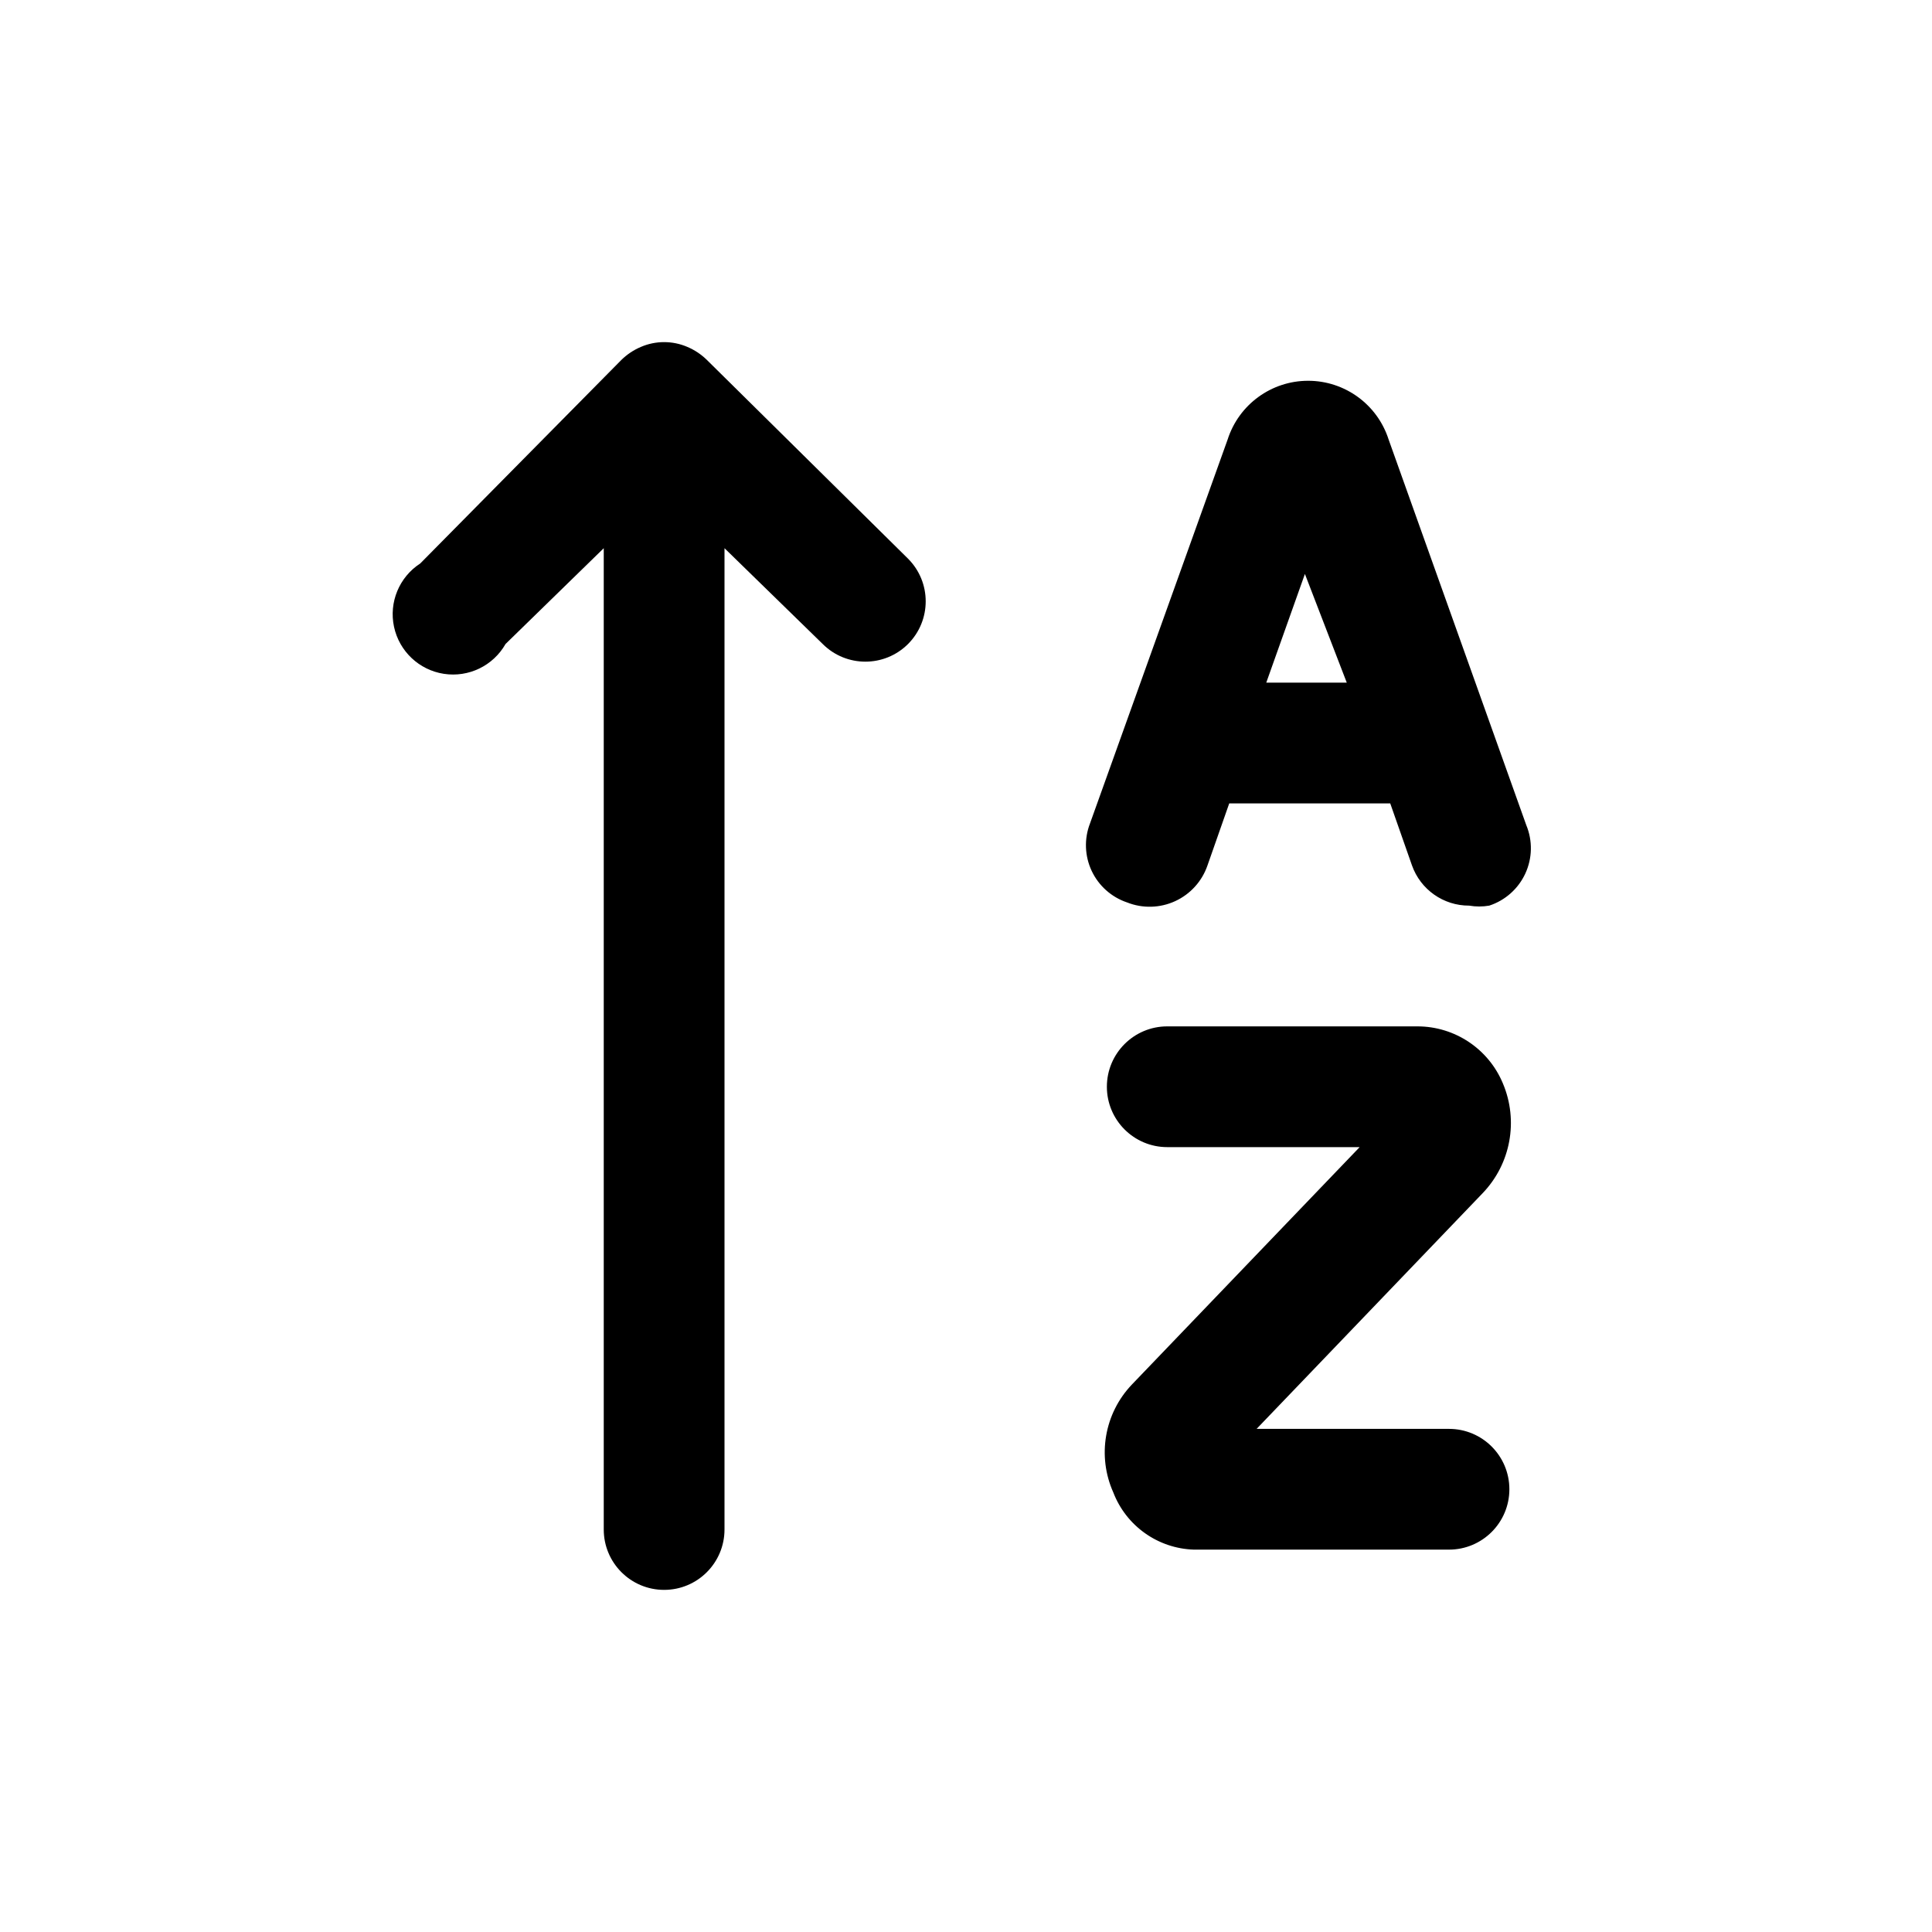
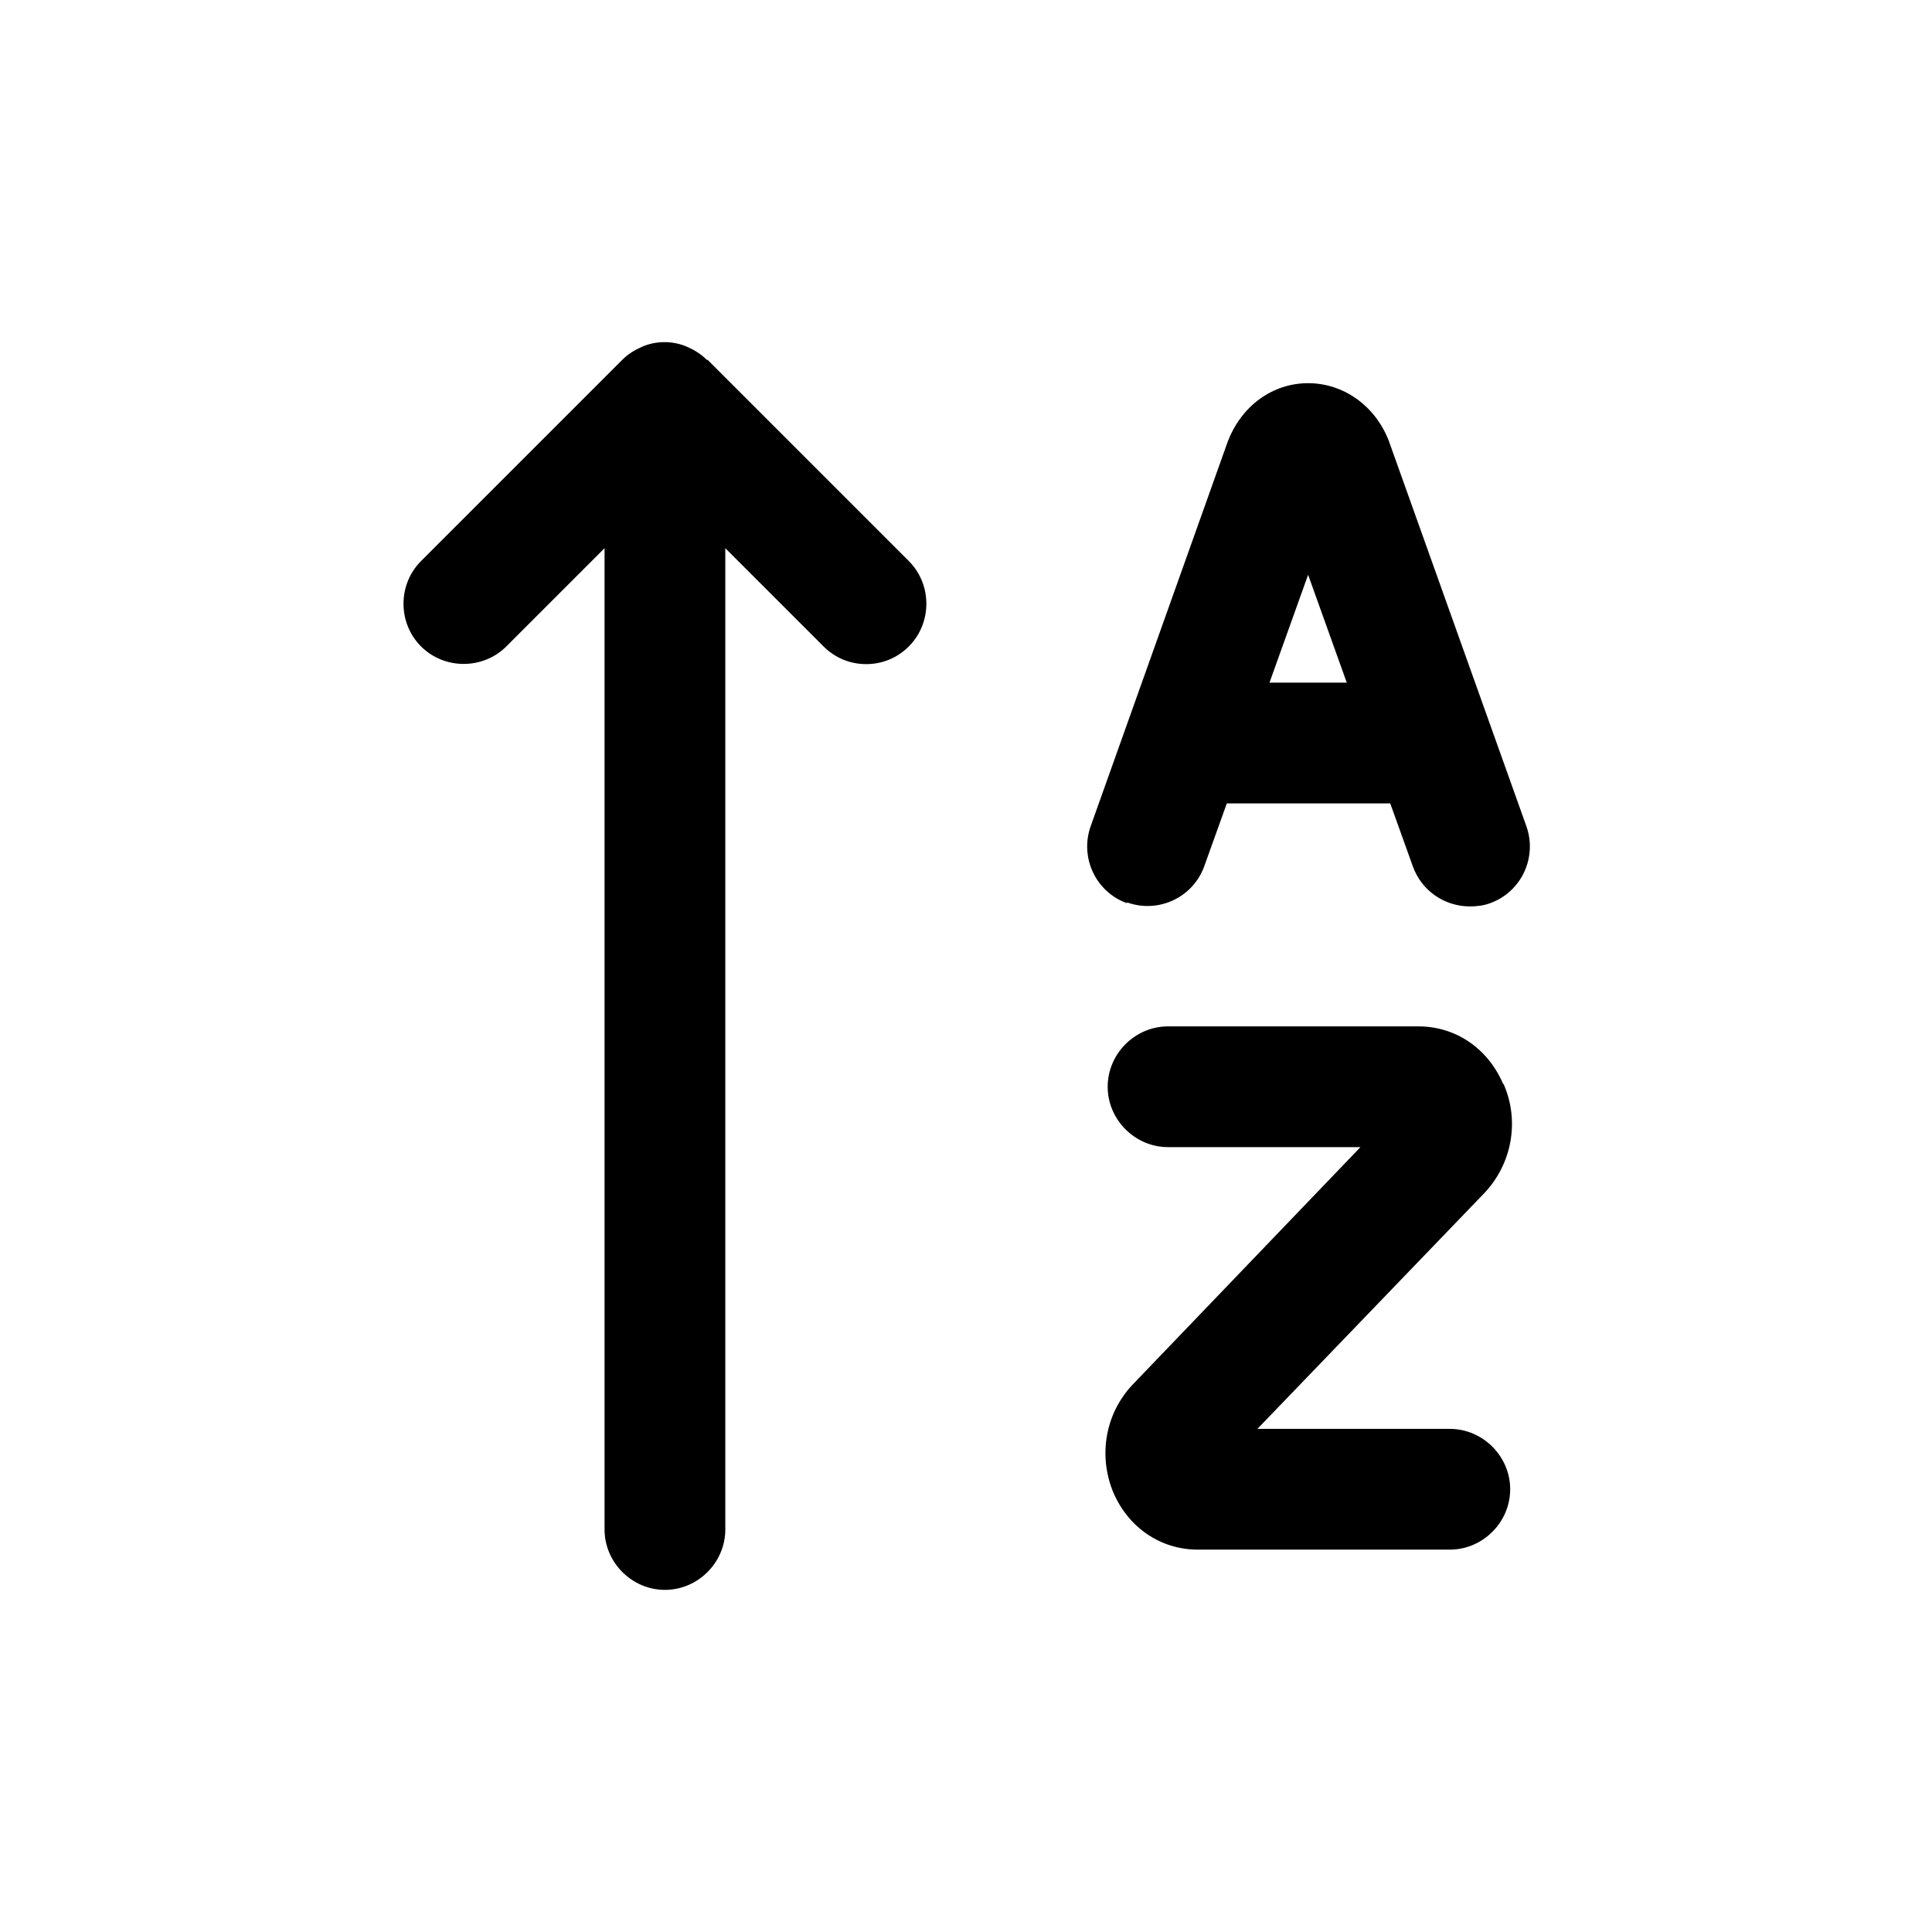
- <svg xmlns="http://www.w3.org/2000/svg" viewBox="0 0 24 24">
-   <g id="sort-alpha-up">
-     <path d="M8.78,4.47a.78.78,0,0,0-.24-.16.73.73,0,0,0-.58,0,.78.78,0,0,0-.24.16L5.22,7A.75.75,0,1,0,6.28,8L7.5,6.81V19A.75.75,0,0,0,9,19V6.81L10.22,8a.75.75,0,0,0,1.06,0,.75.75,0,0,0,0-1.06Z" />
-     <path d="M14,11.21a.76.76,0,0,0,1-.46l.27-.77h2l.27.77a.75.75,0,0,0,.71.5.73.73,0,0,0,.25,0,.75.75,0,0,0,.46-1L17.25,5.46a1.05,1.05,0,0,0-2,0l-1.71,4.77A.75.75,0,0,0,14,11.21Zm2.73-2.73h-1l.48-1.35Z" />
-     <path d="M18.67,13.46a1.15,1.15,0,0,0-1.06-.71H14.5a.75.75,0,0,0,0,1.5h2.39L14.06,17.2a1.22,1.22,0,0,0-.23,1.34,1.11,1.11,0,0,0,1,.71H18a.75.75,0,0,0,0-1.5H15.61l2.81-2.93A1.26,1.26,0,0,0,18.67,13.46Z" />
-   </g>
+ <svg xmlns="http://www.w3.org/2000/svg" id="sort-alpha-up" viewBox="0 0 24 24">
+   <path d="M8.78,4.47c-.07-.07-.15-.12-.24-.16-.18-.08-.39-.08-.57,0-.09,.04-.17,.09-.24,.16l-2.5,2.5c-.29,.29-.29,.77,0,1.06s.77,.29,1.06,0l1.22-1.22v12.19c0,.41,.34,.75,.75,.75s.75-.34,.75-.75V6.81l1.22,1.22c.15,.15,.34,.22,.53,.22s.38-.07,.53-.22c.29-.29,.29-.77,0-1.06l-2.5-2.5Z" />
+   <path d="M14,11.21c.39,.14,.82-.06,.96-.45l.28-.78h2.03l.28,.78c.11,.31,.4,.5,.71,.5,.08,0,.17-.01,.25-.04,.39-.14,.59-.57,.45-.96l-1.71-4.79c-.17-.43-.56-.71-1-.71s-.83,.28-1,.73l-1.7,4.77c-.14,.39,.06,.82,.45,.96Zm2.73-2.73h-.96l.48-1.34,.48,1.34Z" />
+   <path d="M18.67,13.46c-.19-.44-.59-.71-1.05-.71h-3.11c-.41,0-.75,.34-.75,.75s.34,.75,.75,.75h2.39l-2.83,2.95c-.34,.36-.43,.88-.24,1.34,.19,.44,.59,.71,1.05,.71h3.13c.41,0,.75-.34,.75-.75s-.34-.75-.75-.75h-2.39l2.82-2.93c.34-.36,.44-.89,.24-1.35Z" />
</svg>
